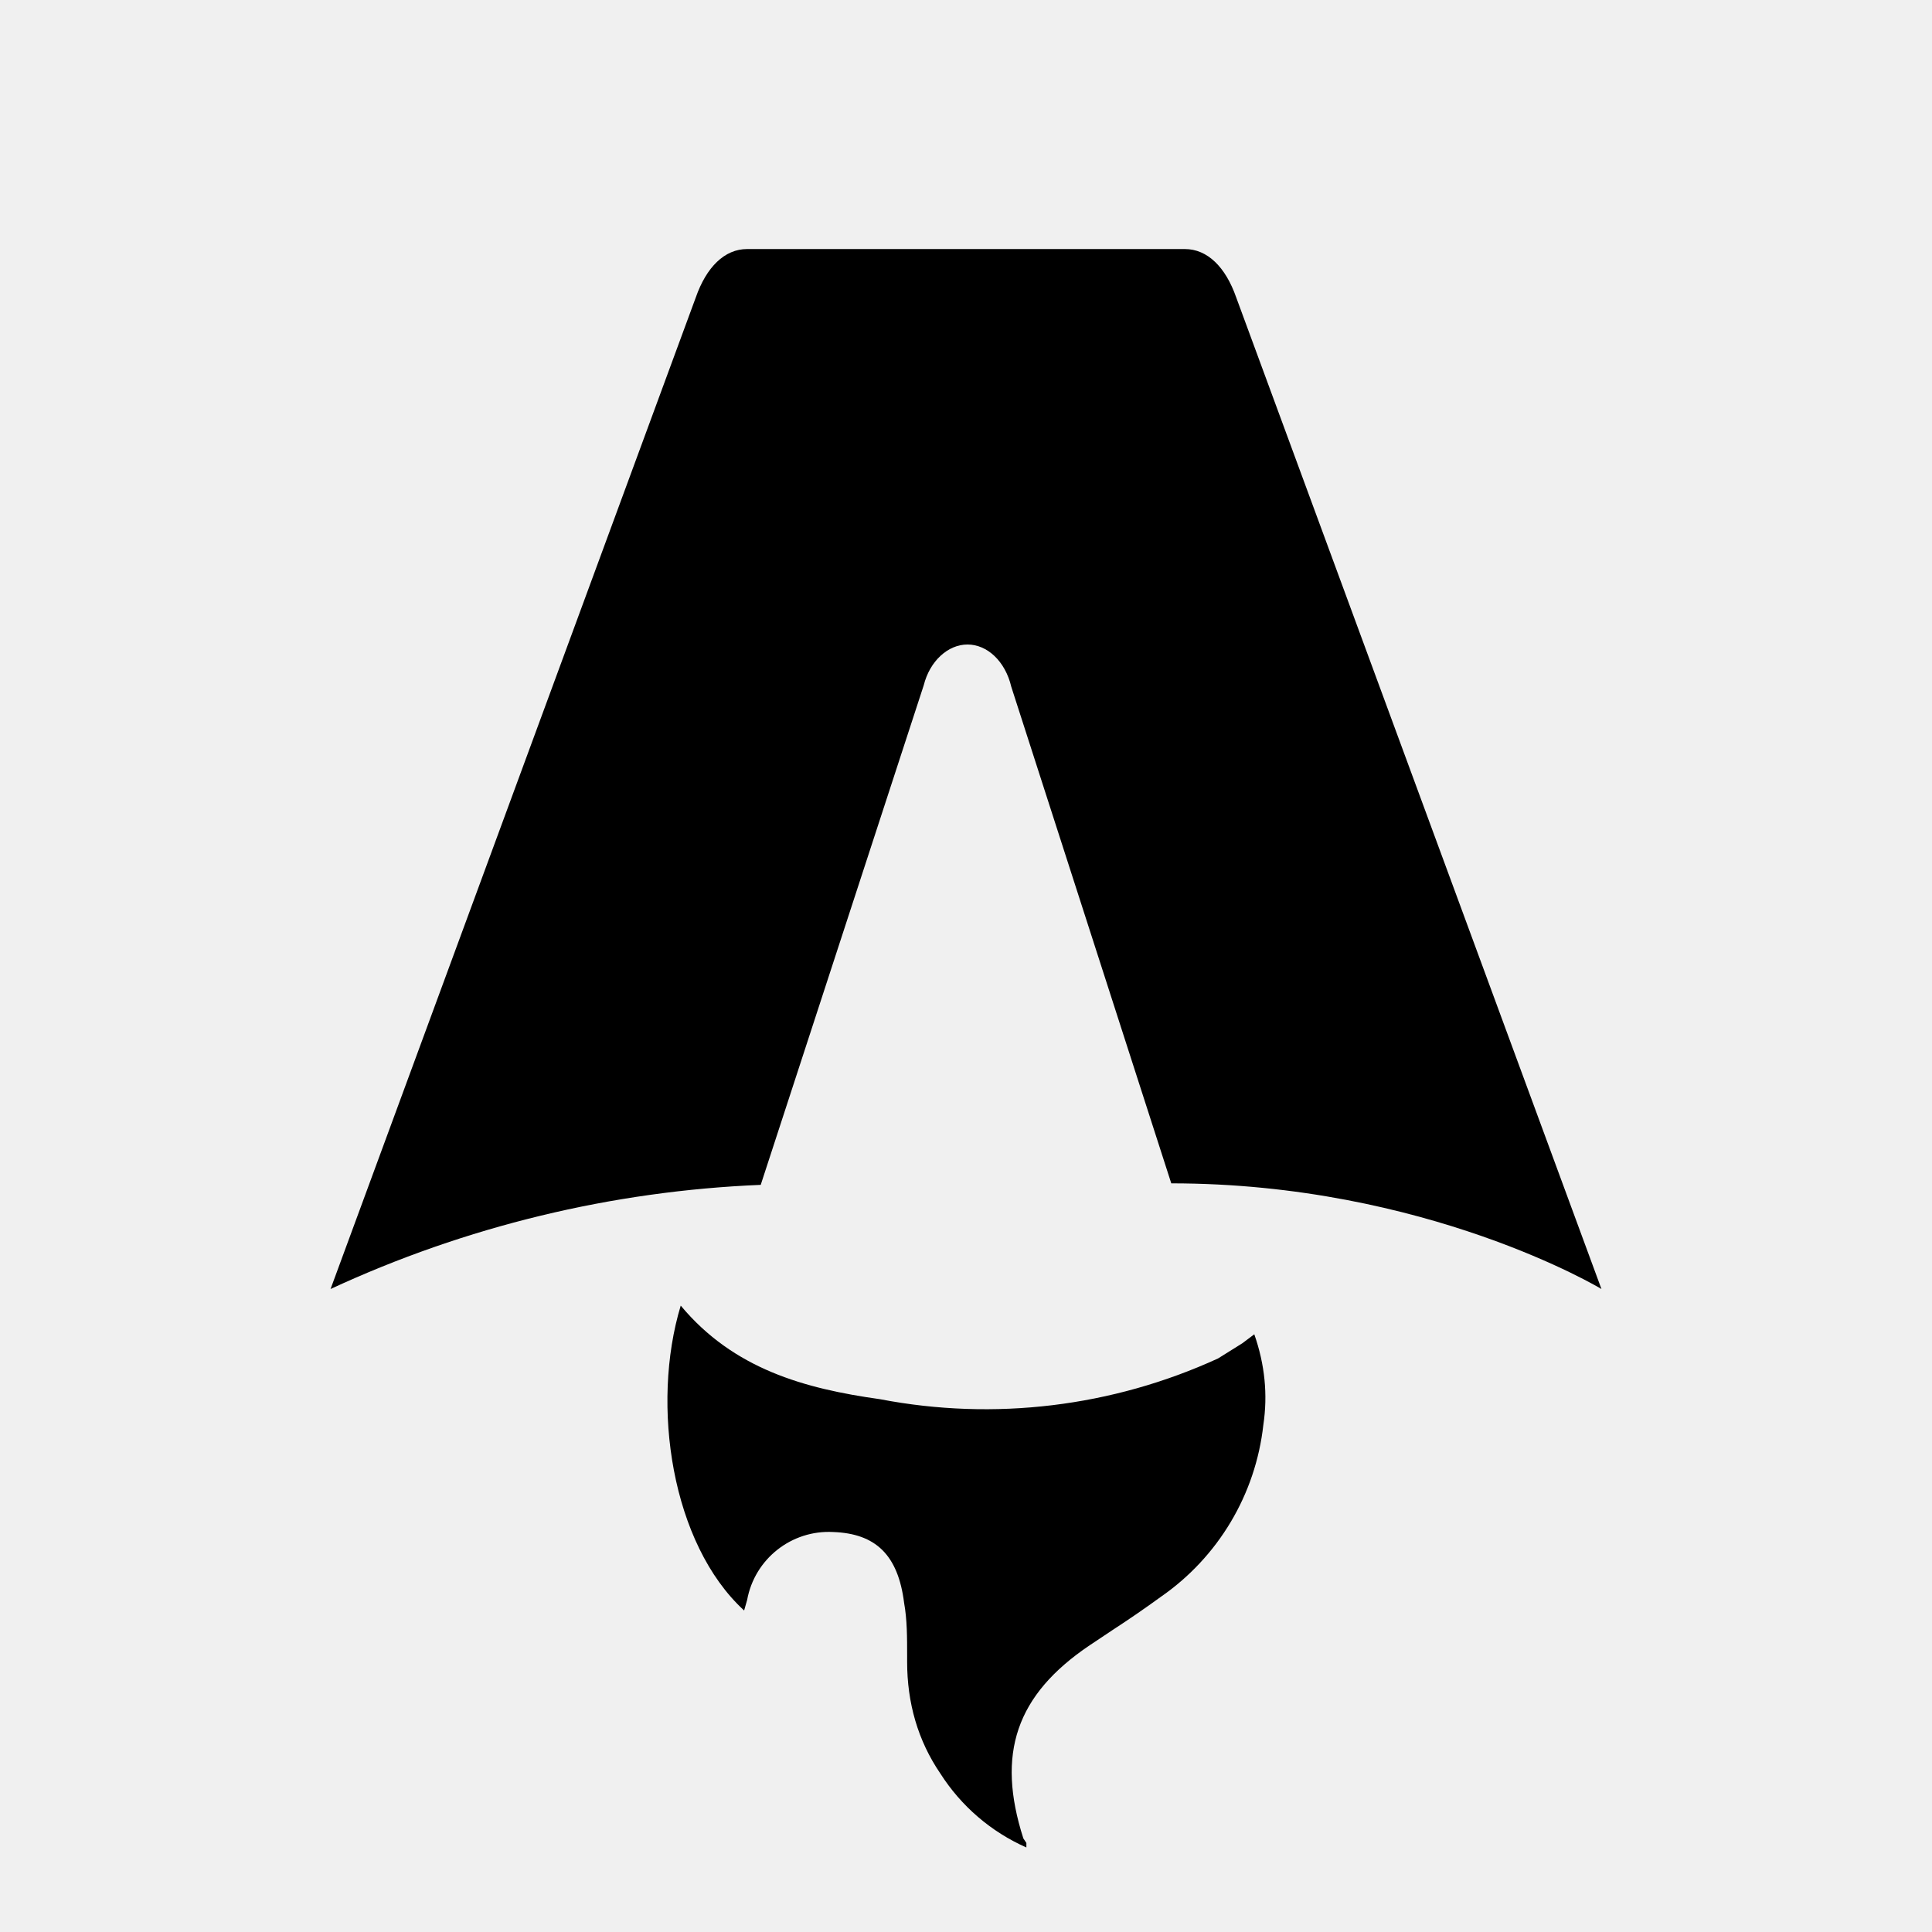
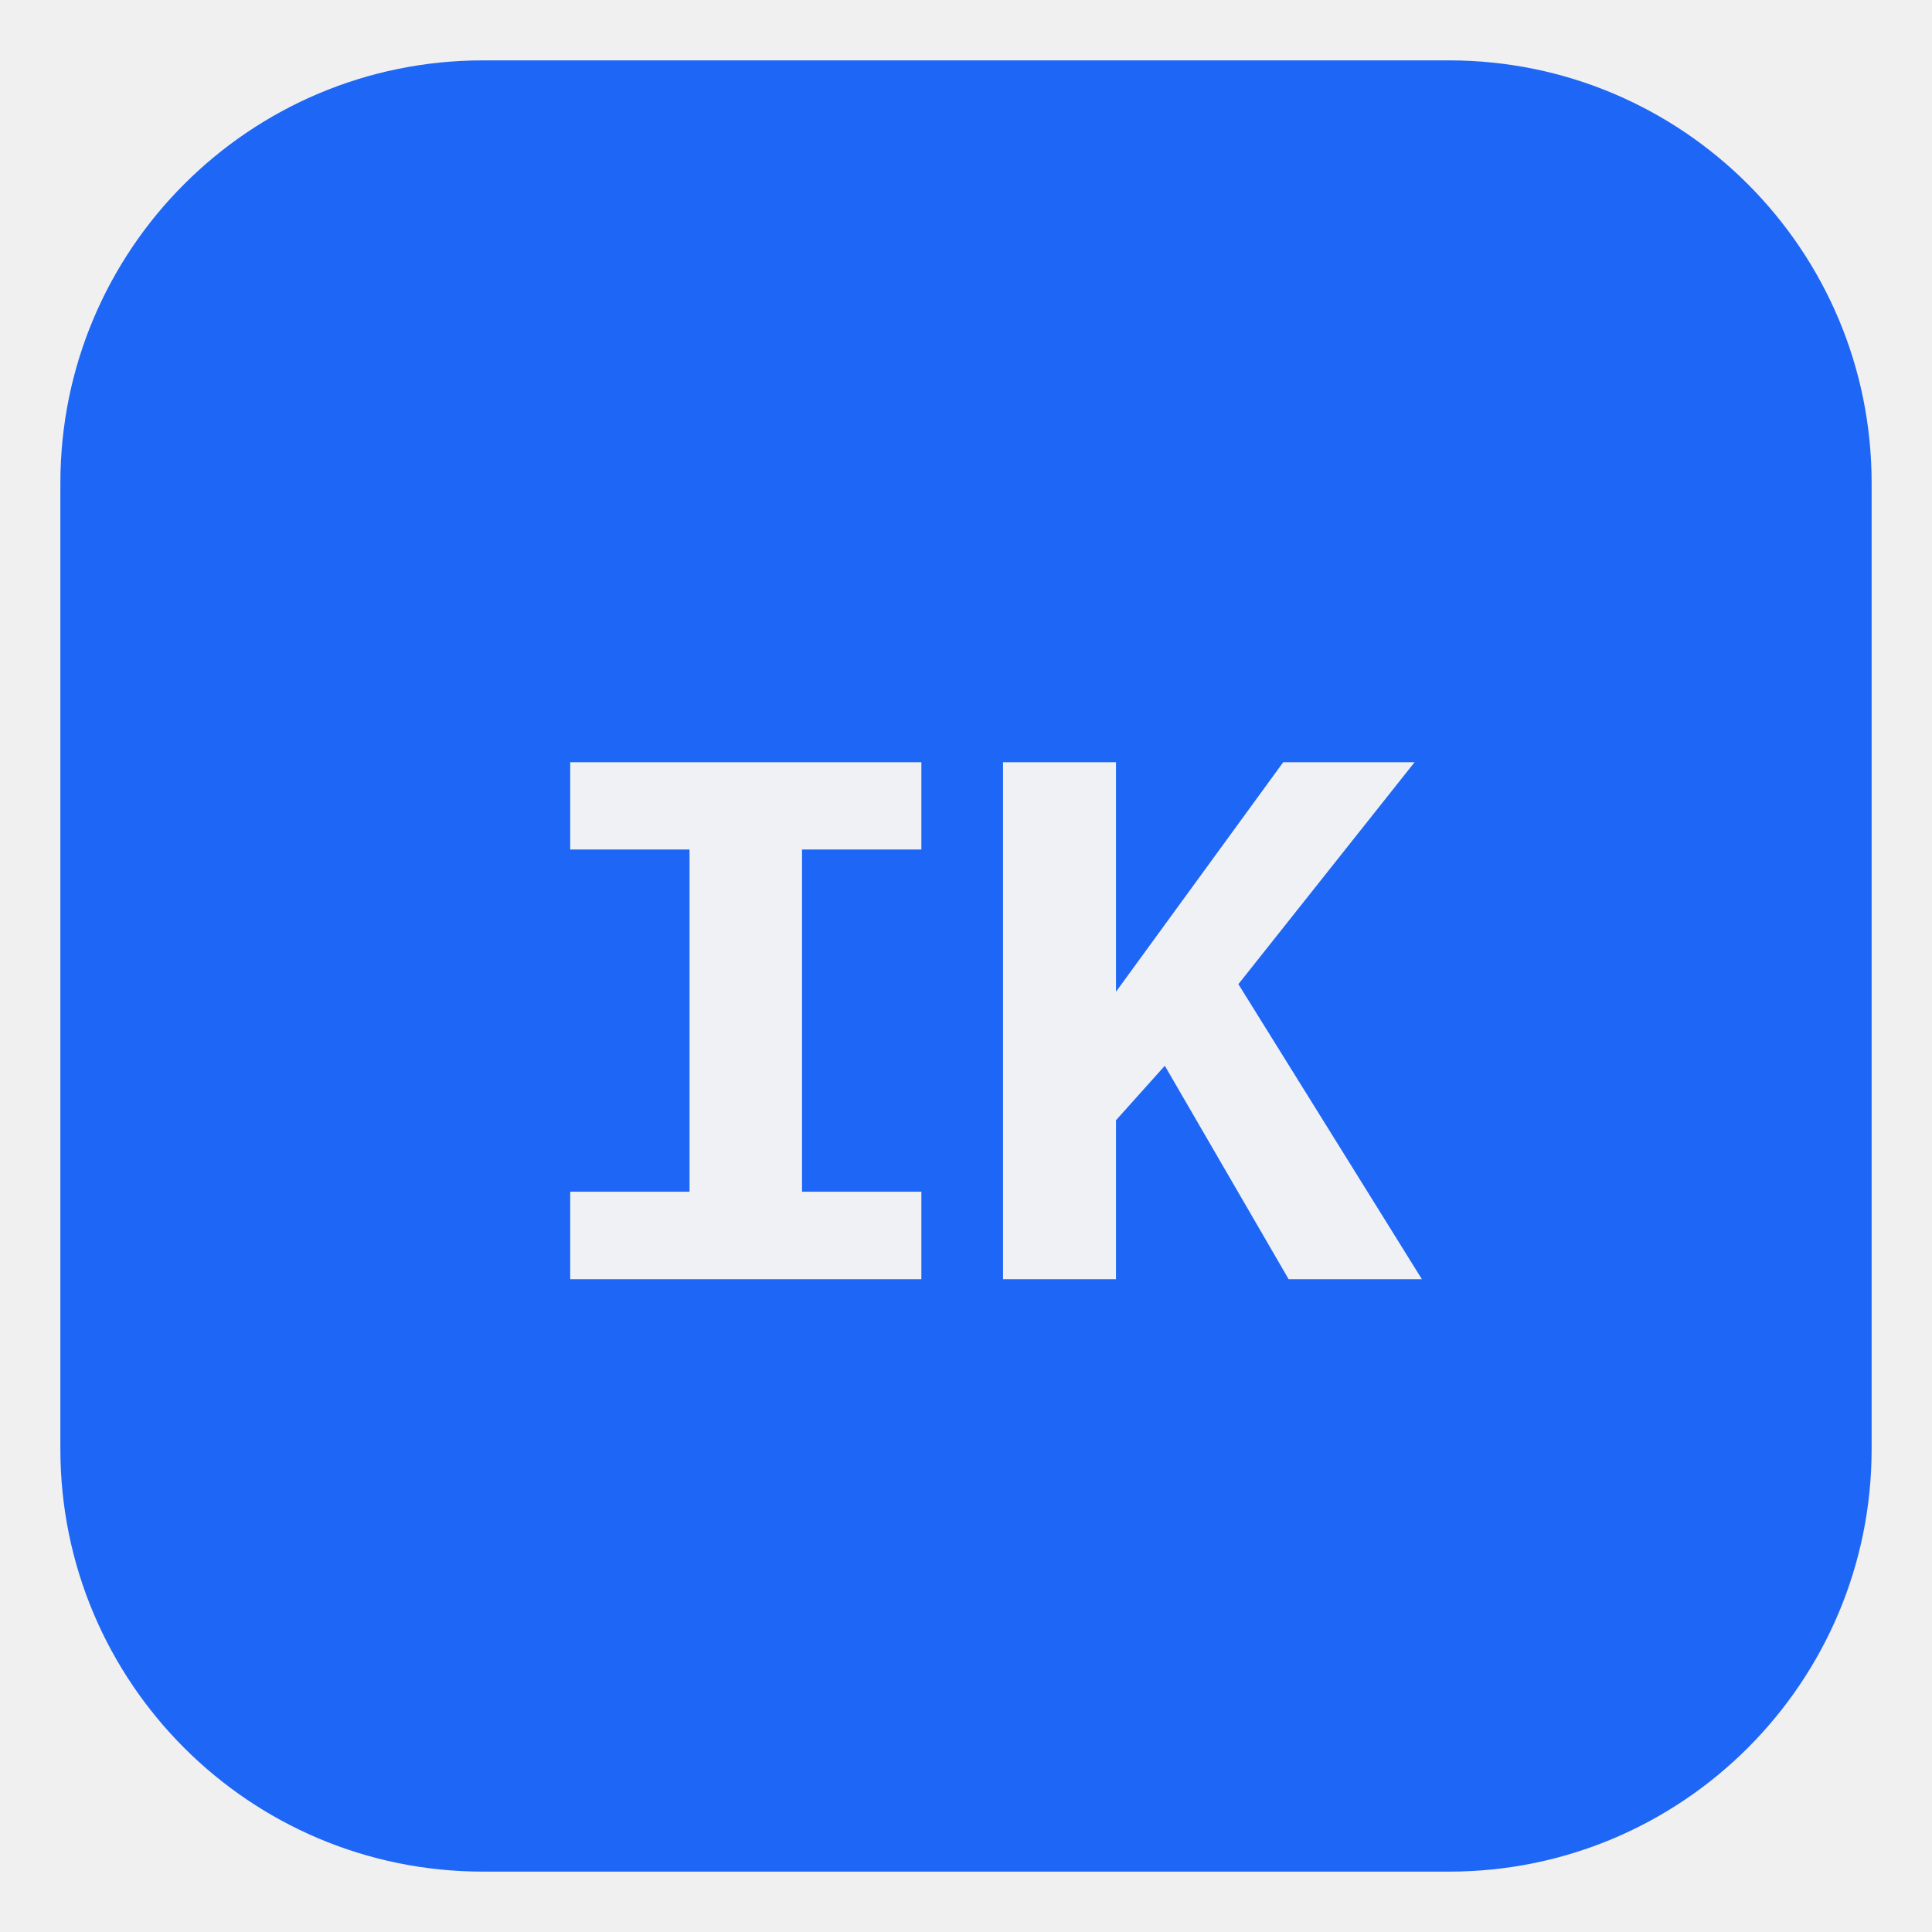
- <svg xmlns="http://www.w3.org/2000/svg" fill="none" viewBox="0 0 128 128">
-   <path d="M50.4 78.5a75.1 75.1 0 0 0-28.5 6.9l24.2-65.7c.7-2 1.9-3.2 3.4-3.2h29c1.5 0 2.7 1.2 3.4 3.2l24.2 65.7s-11.6-7-28.5-7L67 45.5c-.4-1.7-1.6-2.8-2.9-2.8-1.3 0-2.5 1.1-2.9 2.7L50.4 78.5Zm-1.1 28.2Zm-4.2-20.2c-2 6.6-.6 15.8 4.2 20.2a17.5 17.5 0 0 1 .2-.7 5.5 5.5 0 0 1 5.7-4.5c2.8.1 4.3 1.5 4.7 4.7.2 1.1.2 2.3.2 3.5v.4c0 2.7.7 5.2 2.2 7.4a13 13 0 0 0 5.7 4.9v-.3l-.2-.3c-1.8-5.6-.5-9.5 4.4-12.8l1.5-1a73 73 0 0 0 3.2-2.2 16 16 0 0 0 6.8-11.4c.3-2 .1-4-.6-6l-.8.6-1.6 1a37 37 0 0 1-22.4 2.7c-5-.7-9.7-2-13.2-6.2Z" />
+ <svg xmlns="http://www.w3.org/2000/svg" viewBox="0 0 128 128">
+   <rect x="4" y="4" width="120" height="120" rx="28" fill="#1e66f5" />
+   <text x="64" y="70" text-anchor="middle" dominant-baseline="middle" font-family="'JetBrains Mono', 'Courier New', monospace" font-weight="700" font-size="52" fill="#eff1f5" letter-spacing="-2">IK</text>
  <style>
-         path { fill: #000; }
        @media (prefers-color-scheme: dark) {
-             path { fill: #FFF; }
+             rect { fill: #89b4fa; }
+             text { fill: #12151e; }
        }
    </style>
</svg>
